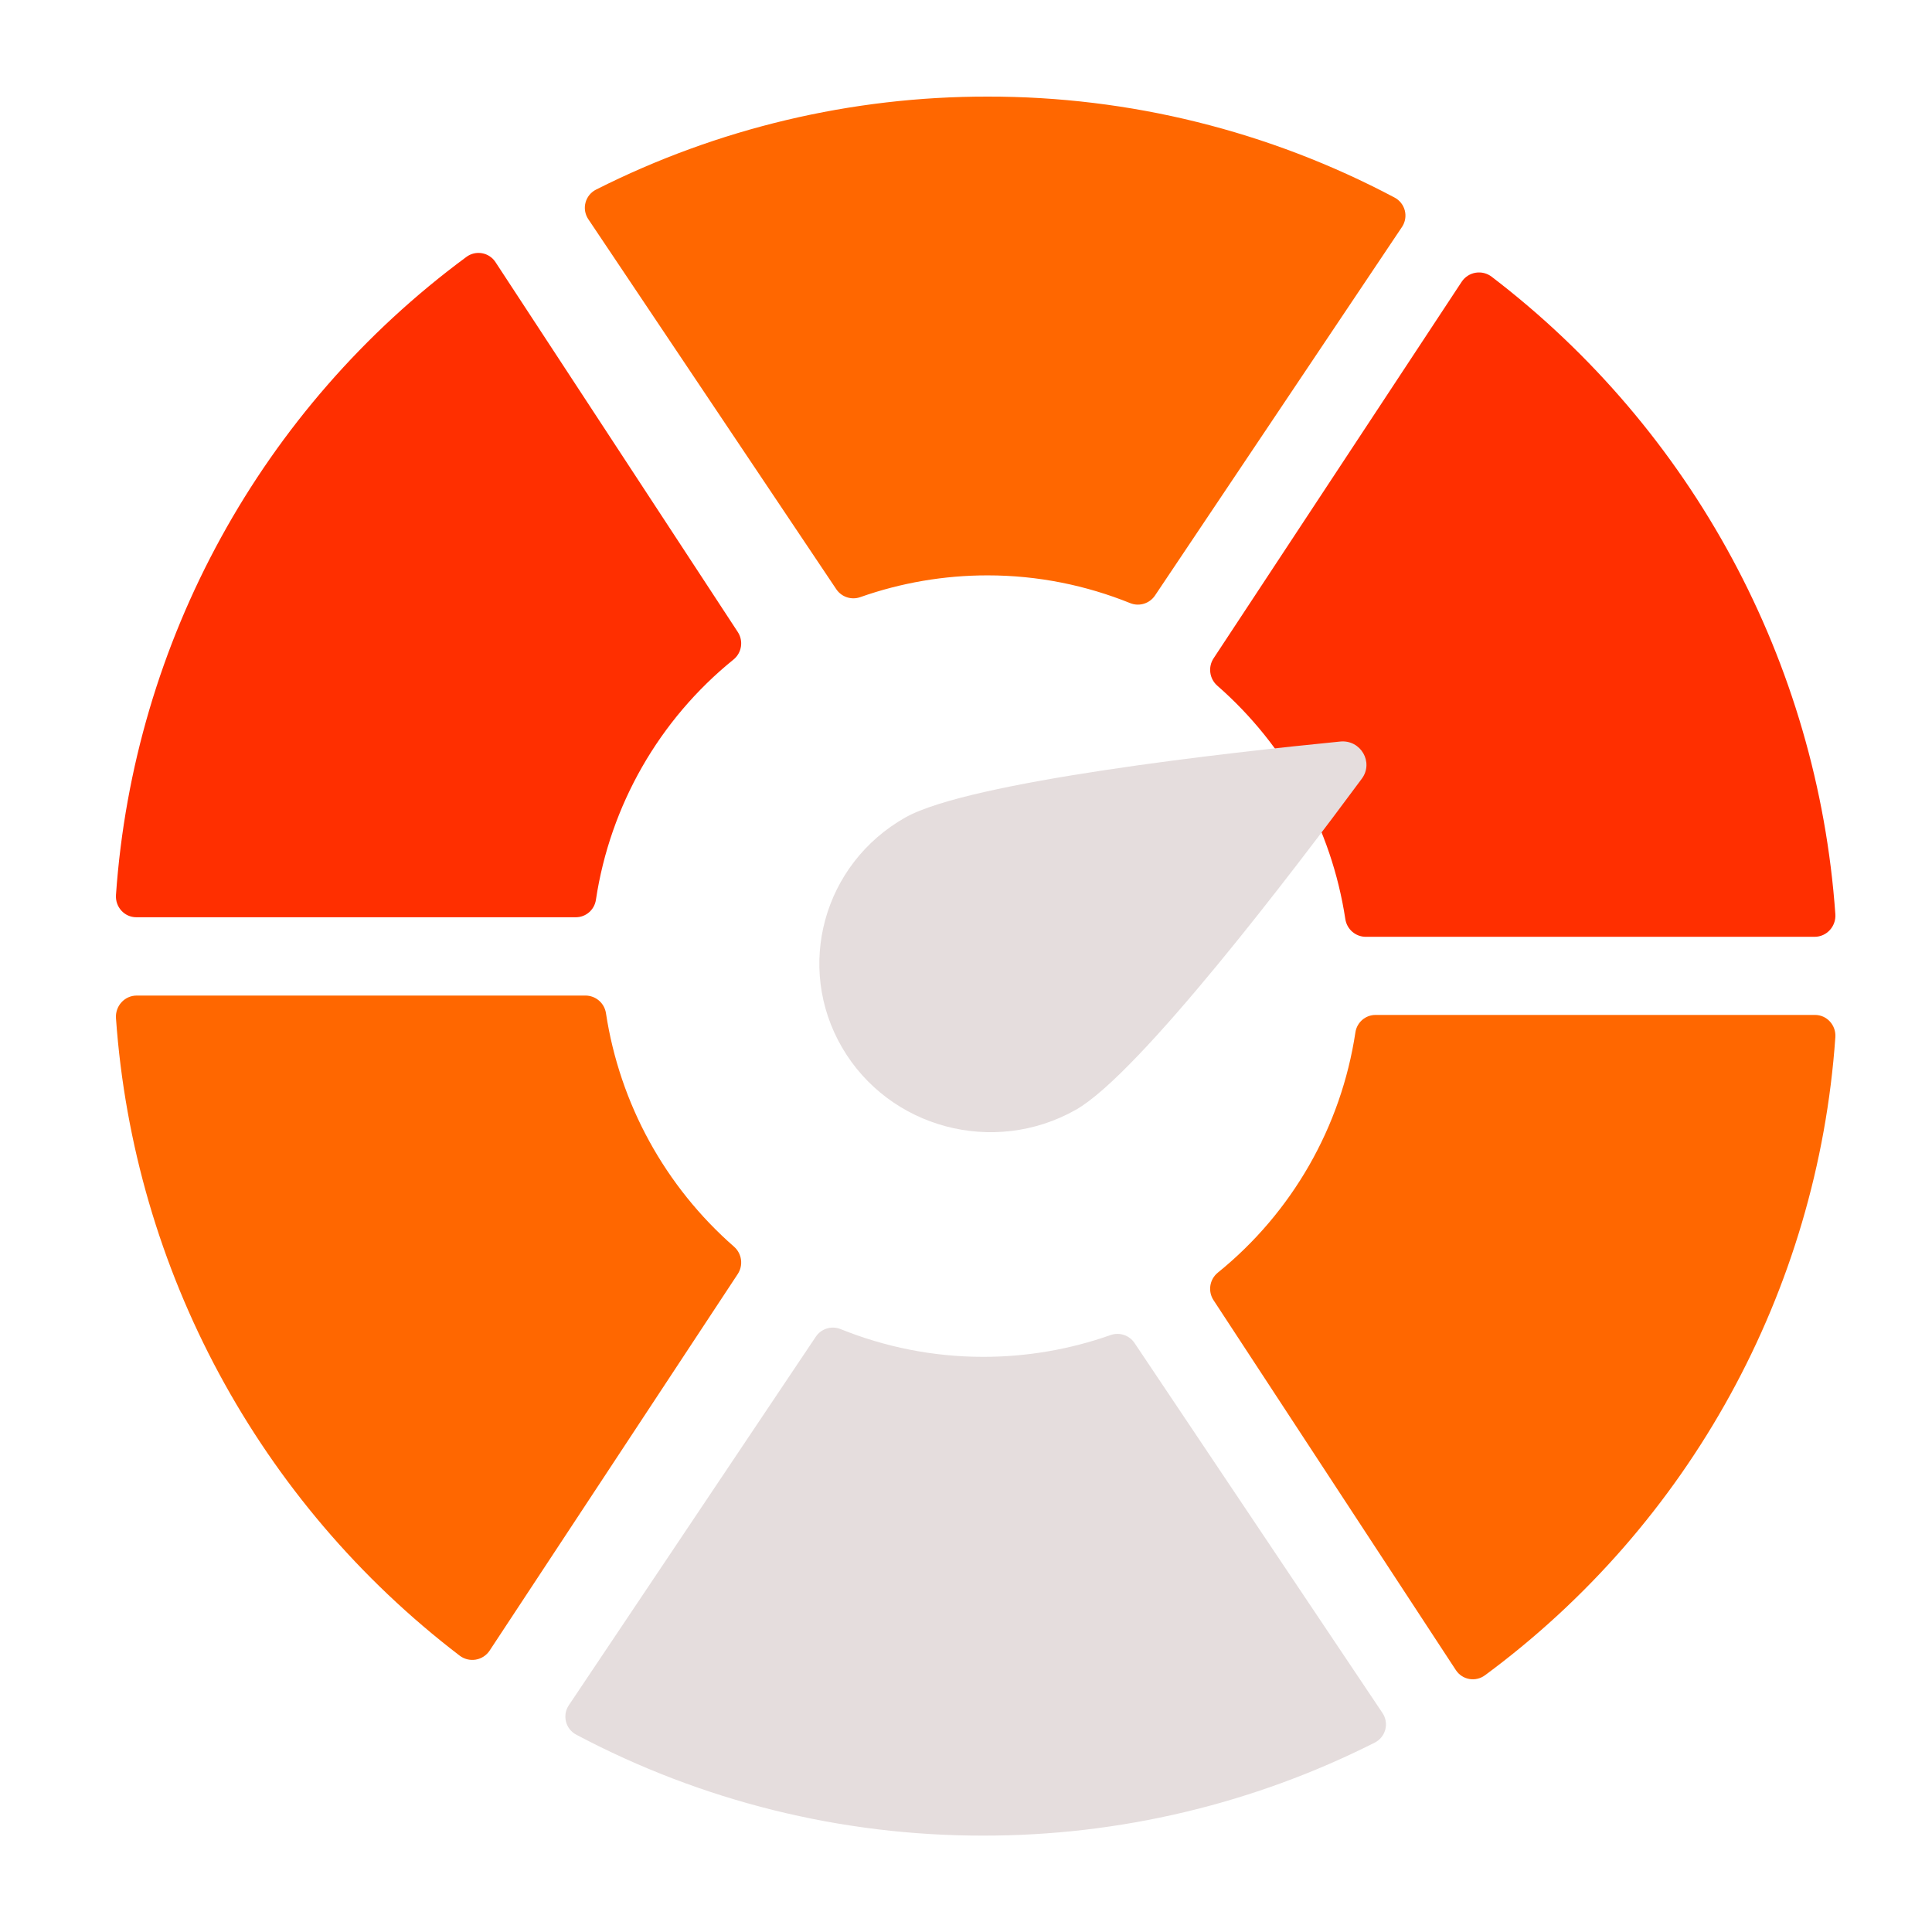
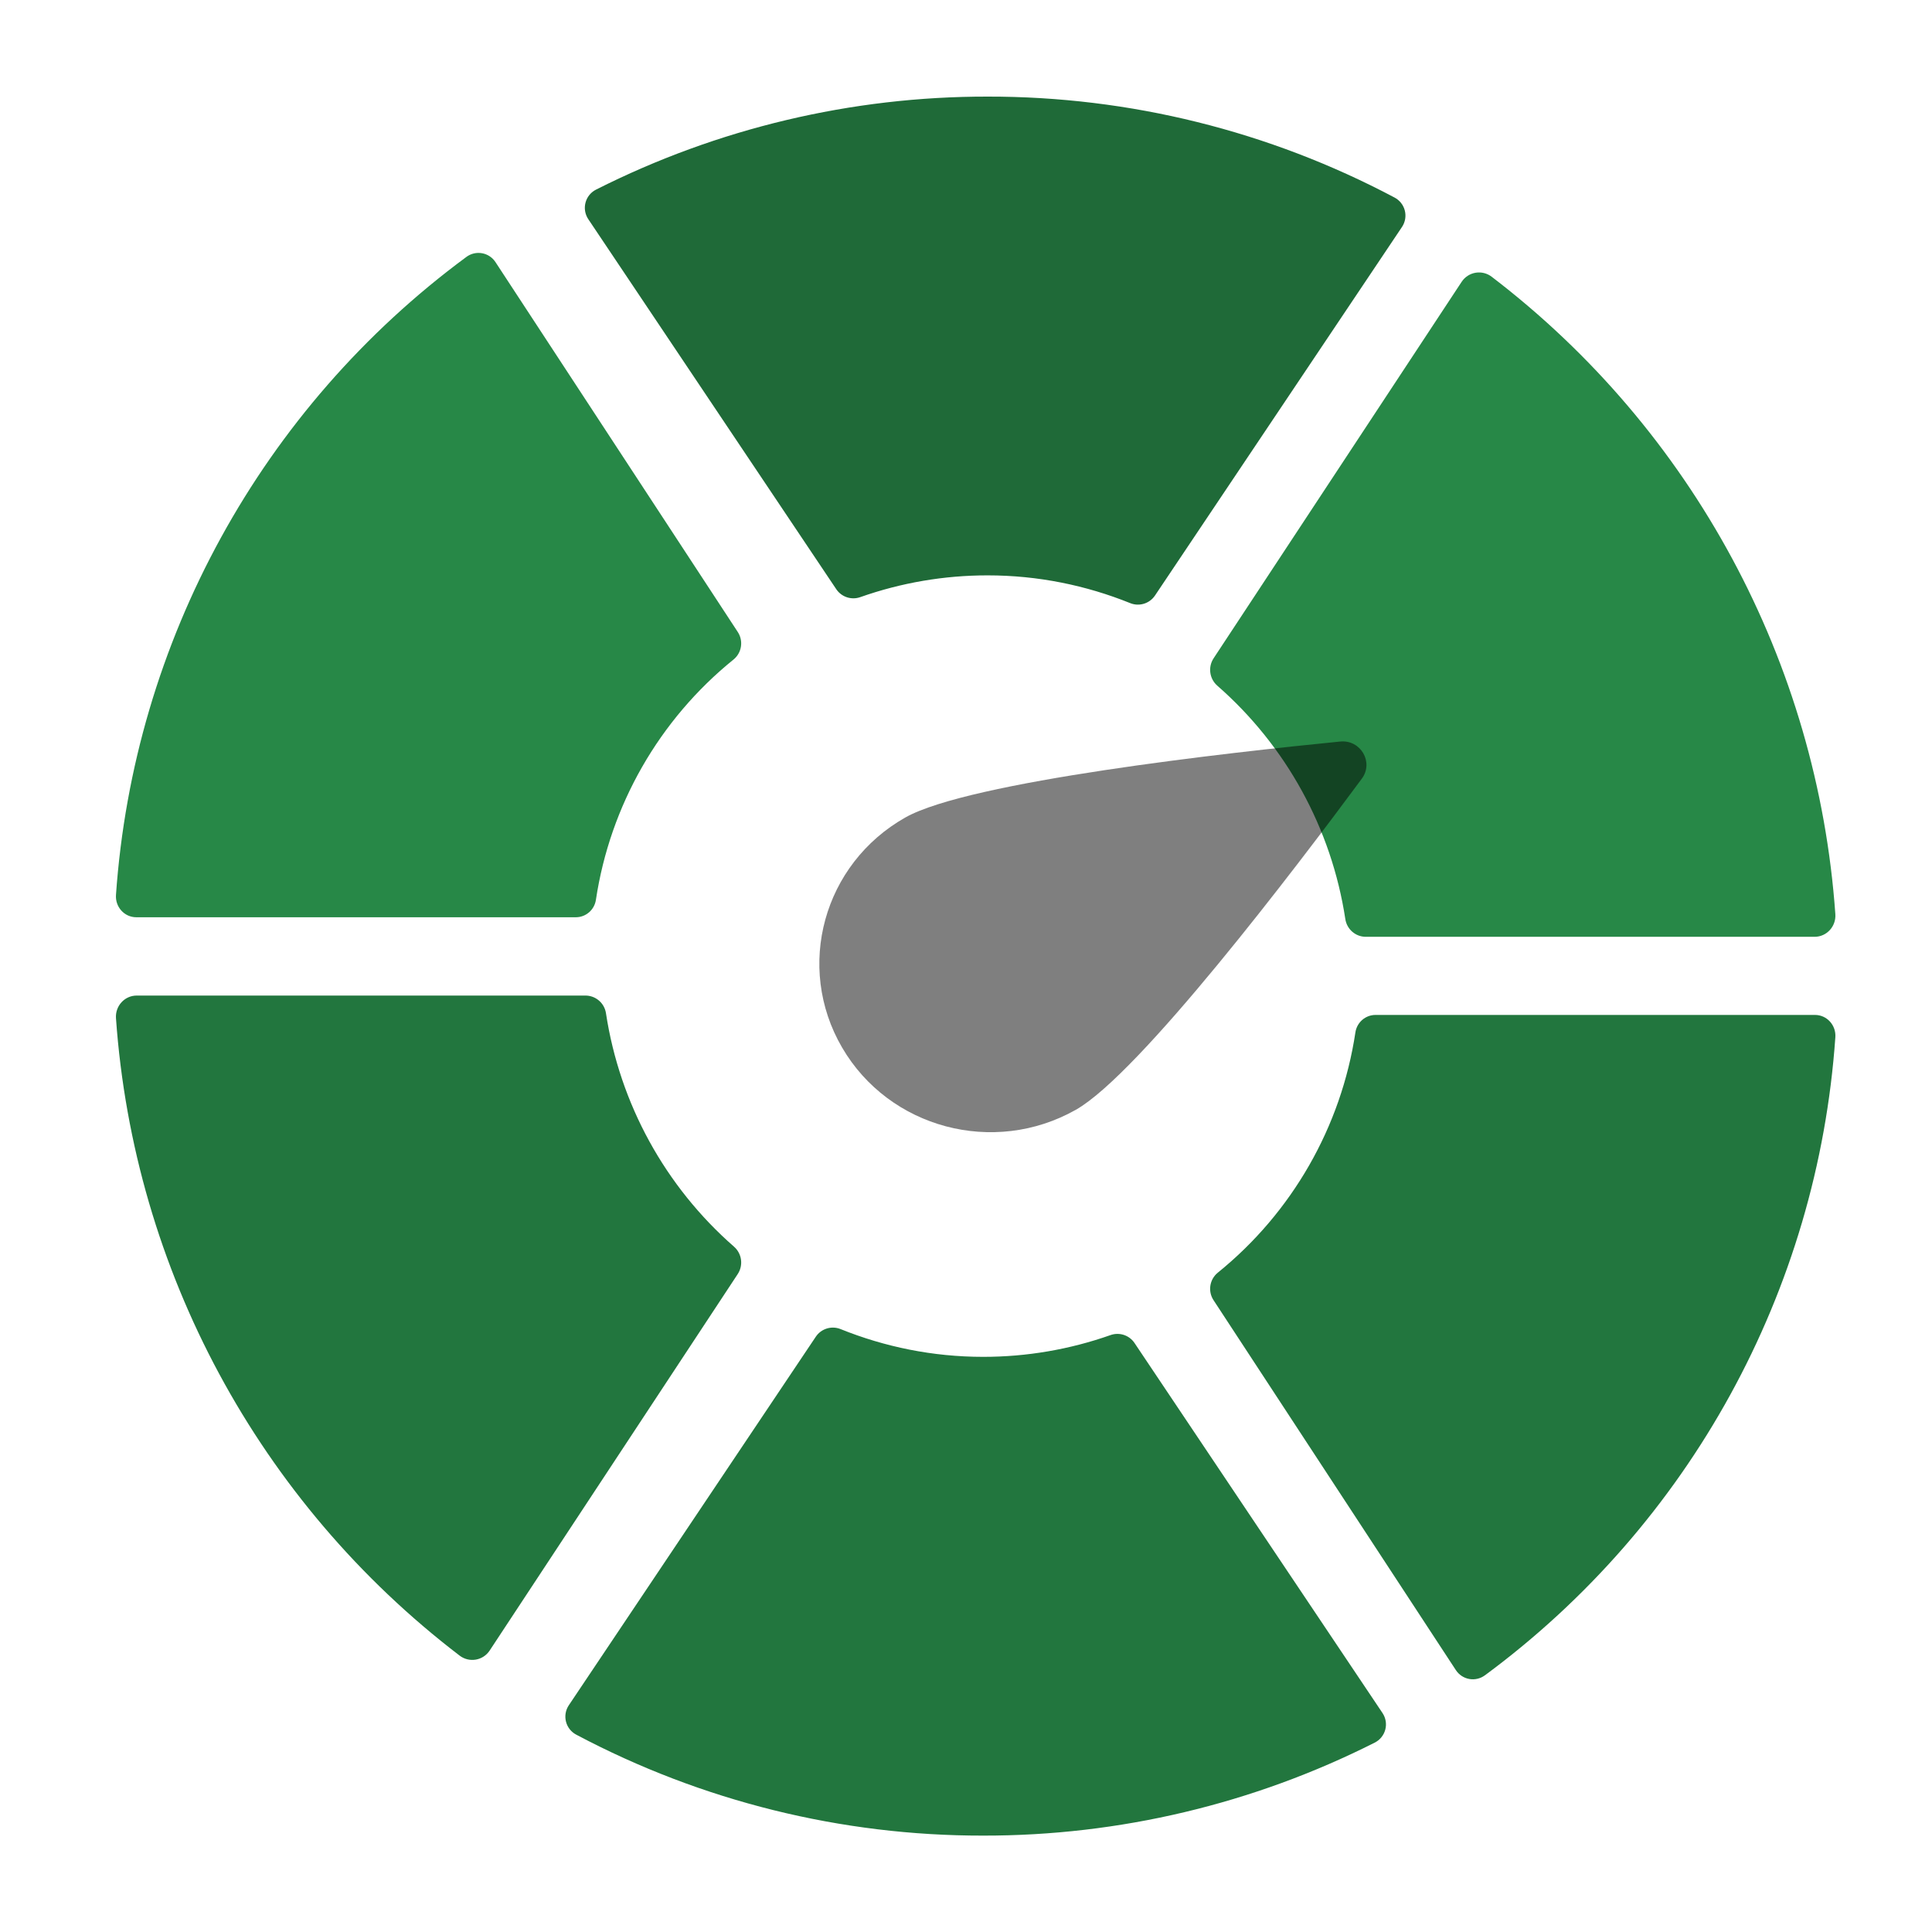
<svg xmlns="http://www.w3.org/2000/svg" version="1.1" width="100" height="100" viewBox="0 0 100 100" xml:space="preserve">
  <defs>
</defs>
  <g transform="matrix(1 0 0 1 50 50)">
    <g style="">
      <g transform="matrix(1 0 0 1 0 0)">
        <path style="stroke: none; stroke-width: 1; stroke-dasharray: none; stroke-linecap: butt; stroke-dashoffset: 0; stroke-linejoin: miter; stroke-miterlimit: 4; fill: none; fill-rule: evenodd; opacity: 1;" transform=" translate(-50, -50)" d="M 0 0 h 100 v 100 H 0 z" stroke-linecap="round" />
      </g>
      <g transform="matrix(1 0 0 1 1.51 -31.85)">
-         <path style="stroke: none; stroke-width: 1; stroke-dasharray: none; stroke-linecap: butt; stroke-dashoffset: 0; stroke-linejoin: miter; stroke-miterlimit: 4; fill: rgb(255,103,0); fill-rule: evenodd; opacity: 1;" transform=" translate(-21.24, -13.15)" d="M 13.016 25.498 c 0.27 0.402 0.78 0.572 1.24 0.41 a 19.782 19.782 0 0 1 6.593 -1.127 c 2.615 0 5.103 0.518 7.384 1.438 c 0.466 0.188 1.001 0.02 1.28 -0.396 L 42.3 6.743 a 1.056 1.056 0 0 0 -0.396 -1.522 A 44.812 44.812 0 0 0 20.85 0 A 44.83 44.83 0 0 0 0.59 4.81 a 1.056 1.056 0 0 0 -0.412 1.532 l 12.838 19.156 z" stroke-linecap="round" />
+         <path style="stroke: none; stroke-width: 1; stroke-dasharray: none; stroke-linecap: butt; stroke-dashoffset: 0; stroke-linejoin: miter; stroke-miterlimit: 4; fill: rgb(31, 106, 56); fill-rule: evenodd; opacity: 1;" transform=" translate(-21.24, -13.15)" d="M 13.016 25.498 c 0.27 0.402 0.78 0.572 1.24 0.41 a 19.782 19.782 0 0 1 6.593 -1.127 c 2.615 0 5.103 0.518 7.384 1.438 c 0.466 0.188 1.001 0.02 1.28 -0.396 L 42.3 6.743 a 1.056 1.056 0 0 0 -0.396 -1.522 A 44.812 44.812 0 0 0 20.85 0 A 44.83 44.83 0 0 0 0.59 4.81 a 1.056 1.056 0 0 0 -0.412 1.532 l 12.838 19.156 z" stroke-linecap="round" />
      </g>
      <g transform="matrix(1 0 0 1 0.5 -19.21)">
-         <path style="stroke: none; stroke-width: 1; stroke-dasharray: none; stroke-linecap: butt; stroke-dashoffset: 0; stroke-linejoin: miter; stroke-miterlimit: 4; fill: rgb(255,47,0); fill-rule: evenodd; opacity: 1;" transform=" translate(-50.5, -30.79)" d="m 75.656 14.585 l -12.84 19.488 a 1.089 1.089 0 0 0 0.19 1.416 a 20.07 20.07 0 0 1 6.628 12.083 c 0.08 0.528 0.53 0.917 1.06 0.917 h 23.228 c 0.63 0 1.12 -0.542 1.075 -1.174 a 45.556 45.556 0 0 0 -17.783 -32.987 a 1.076 1.076 0 0 0 -1.558 0.257 M 24.139 13.299 A 44.929 44.929 0 0 0 6.003 46.32 c -0.045 0.623 0.435 1.157 1.052 1.157 h 22.749 c 0.518 0 0.961 -0.38 1.04 -0.9 a 19.79 19.79 0 0 1 7.123 -12.44 c 0.427 -0.346 0.523 -0.963 0.221 -1.424 L 25.646 13.567 a 1.05 1.05 0 0 0 -1.507 -0.268" stroke-linecap="round" />
+         <path style="stroke: none; stroke-width: 1; stroke-dasharray: none; stroke-linecap: butt; stroke-dashoffset: 0; stroke-linejoin: miter; stroke-miterlimit: 4; fill: rgb(39, 136, 71); fill-rule: evenodd; opacity: 1;" transform=" translate(-50.5, -30.79)" d="m 75.656 14.585 l -12.84 19.488 a 1.089 1.089 0 0 0 0.19 1.416 a 20.07 20.07 0 0 1 6.628 12.083 c 0.08 0.528 0.53 0.917 1.06 0.917 h 23.228 c 0.63 0 1.12 -0.542 1.075 -1.174 a 45.556 45.556 0 0 0 -17.783 -32.987 a 1.076 1.076 0 0 0 -1.558 0.257 M 24.139 13.299 A 44.929 44.929 0 0 0 6.003 46.32 c -0.045 0.623 0.435 1.157 1.052 1.157 h 22.749 c 0.518 0 0.961 -0.38 1.04 -0.9 a 19.79 19.79 0 0 1 7.123 -12.44 c 0.427 -0.346 0.523 -0.963 0.221 -1.424 L 25.646 13.567 a 1.05 1.05 0 0 0 -1.507 -0.268" stroke-linecap="round" />
      </g>
      <g transform="matrix(1 0 0 1 0.5 31.86)">
-         <path style="stroke: none; stroke-width: 1; stroke-dasharray: none; stroke-linecap: butt; stroke-dashoffset: 0; stroke-linejoin: miter; stroke-miterlimit: 4; fill: rgb(229,221,221); fill-rule: evenodd; opacity: 1;" transform=" translate(-50.5, -81.86)" d="M 58.723 69.514 a 1.066 1.066 0 0 0 -1.24 -0.411 a 19.782 19.782 0 0 1 -6.594 1.127 c -2.614 0 -5.102 -0.518 -7.383 -1.437 a 1.065 1.065 0 0 0 -1.28 0.395 l -12.787 19.08 a 1.056 1.056 0 0 0 0.395 1.522 a 44.812 44.812 0 0 0 21.055 5.221 a 44.83 44.83 0 0 0 20.26 -4.81 a 1.056 1.056 0 0 0 0.412 -1.531 L 58.723 69.514 z" stroke-linecap="round" />
+         <path style="stroke: none; stroke-width: 1; stroke-dasharray: none; stroke-linecap: butt; stroke-dashoffset: 0; stroke-linejoin: miter; stroke-miterlimit: 4; fill: rgb(34, 118, 62); fill-rule: evenodd; opacity: 1;" transform=" translate(-50.5, -81.86)" d="M 58.723 69.514 a 1.066 1.066 0 0 0 -1.24 -0.411 a 19.782 19.782 0 0 1 -6.594 1.127 c -2.614 0 -5.102 -0.518 -7.383 -1.437 a 1.065 1.065 0 0 0 -1.28 0.395 l -12.787 19.08 a 1.056 1.056 0 0 0 0.395 1.522 a 44.812 44.812 0 0 0 21.055 5.221 a 44.83 44.83 0 0 0 20.26 -4.81 a 1.056 1.056 0 0 0 0.412 -1.531 L 58.723 69.514 z" stroke-linecap="round" />
      </g>
      <g transform="matrix(1 0 0 1 -27.82 18.72)">
-         <path style="stroke: none; stroke-width: 1; stroke-dasharray: none; stroke-linecap: butt; stroke-dashoffset: 0; stroke-linejoin: miter; stroke-miterlimit: 4; fill: rgb(255,103,0); fill-rule: evenodd; opacity: 1;" transform=" translate(-16.18, -17.19)" d="m 19.344 33.903 l 12.84 -19.487 a 1.089 1.089 0 0 0 -0.19 -1.417 A 20.069 20.069 0 0 1 25.365 0.916 A 1.075 1.075 0 0 0 24.306 0 H 1.077 C 0.448 0 -0.042 0.541 0.003 1.174 a 45.556 45.556 0 0 0 17.783 32.987 a 1.076 1.076 0 0 0 1.558 -0.258" stroke-linecap="round" />
+         <path style="stroke: none; stroke-width: 1; stroke-dasharray: none; stroke-linecap: butt; stroke-dashoffset: 0; stroke-linejoin: miter; stroke-miterlimit: 4; fill: rgb(34, 118, 62); fill-rule: evenodd; opacity: 1;" transform=" translate(-16.18, -17.19)" d="m 19.344 33.903 l 12.84 -19.487 a 1.089 1.089 0 0 0 -0.19 -1.417 A 20.069 20.069 0 0 1 25.365 0.916 A 1.075 1.075 0 0 0 24.306 0 H 1.077 C 0.448 0 -0.042 0.541 0.003 1.174 a 45.556 45.556 0 0 0 17.783 32.987 a 1.076 1.076 0 0 0 1.558 -0.258" stroke-linecap="round" />
      </g>
      <g transform="matrix(1 0 0 1 28.82 19.73)">
-         <path style="stroke: none; stroke-width: 1; stroke-dasharray: none; stroke-linecap: butt; stroke-dashoffset: 0; stroke-linejoin: miter; stroke-miterlimit: 4; fill: rgb(255,103,0); fill-rule: evenodd; opacity: 1;" transform=" translate(-78.82, -69.73)" d="M 76.861 86.713 A 44.929 44.929 0 0 0 94.997 53.69 c 0.045 -0.623 -0.435 -1.157 -1.052 -1.157 H 71.196 c -0.518 0 -0.961 0.381 -1.04 0.9 a 19.79 19.79 0 0 1 -7.123 12.44 a 1.076 1.076 0 0 0 -0.221 1.424 l 12.542 19.146 a 1.05 1.05 0 0 0 1.507 0.269" stroke-linecap="round" />
+         <path style="stroke: none; stroke-width: 1; stroke-dasharray: none; stroke-linecap: butt; stroke-dashoffset: 0; stroke-linejoin: miter; stroke-miterlimit: 4; fill: rgb(34, 118, 62); fill-rule: evenodd; opacity: 1;" transform=" translate(-78.82, -69.73)" d="M 76.861 86.713 A 44.929 44.929 0 0 0 94.997 53.69 c 0.045 -0.623 -0.435 -1.157 -1.052 -1.157 H 71.196 c -0.518 0 -0.961 0.381 -1.04 0.9 a 19.79 19.79 0 0 1 -7.123 12.44 a 1.076 1.076 0 0 0 -0.221 1.424 l 12.542 19.146 a 1.05 1.05 0 0 0 1.507 0.269" stroke-linecap="round" />
      </g>
      <g transform="matrix(1 0 0 1 6.57 -1.51)">
-         <path style="stroke: none; stroke-width: 1; stroke-dasharray: none; stroke-linecap: butt; stroke-dashoffset: 0; stroke-linejoin: miter; stroke-miterlimit: 4; fill: rgb(229,221,221); fill-rule: evenodd; opacity: 1;" transform=" translate(-56.57, -48.49)" d="M 55.682 57.444 c -4.245 2.397 -9.66 0.954 -12.096 -3.225 s -0.969 -9.51 3.276 -11.907 c 3.3 -1.863 16.698 -3.357 22.507 -3.93 c 1.06 -0.105 1.746 1.072 1.12 1.92 c -3.435 4.647 -11.508 15.279 -14.807 17.142" stroke-linecap="round" />
+         <path style="stroke: none; stroke-width: 1; stroke-dasharray: none; stroke-linecap: butt; stroke-dashoffset: 0; stroke-linejoin: miter; stroke-miterlimit: 4; fill: rgb(0,0,0,0.5); fill-rule: evenodd; opacity: 1;" transform=" translate(-56.57, -48.49)" d="M 55.682 57.444 c -4.245 2.397 -9.66 0.954 -12.096 -3.225 s -0.969 -9.51 3.276 -11.907 c 3.3 -1.863 16.698 -3.357 22.507 -3.93 c 1.06 -0.105 1.746 1.072 1.12 1.92 c -3.435 4.647 -11.508 15.279 -14.807 17.142" stroke-linecap="round" />
      </g>
    </g>
  </g>
</svg>
